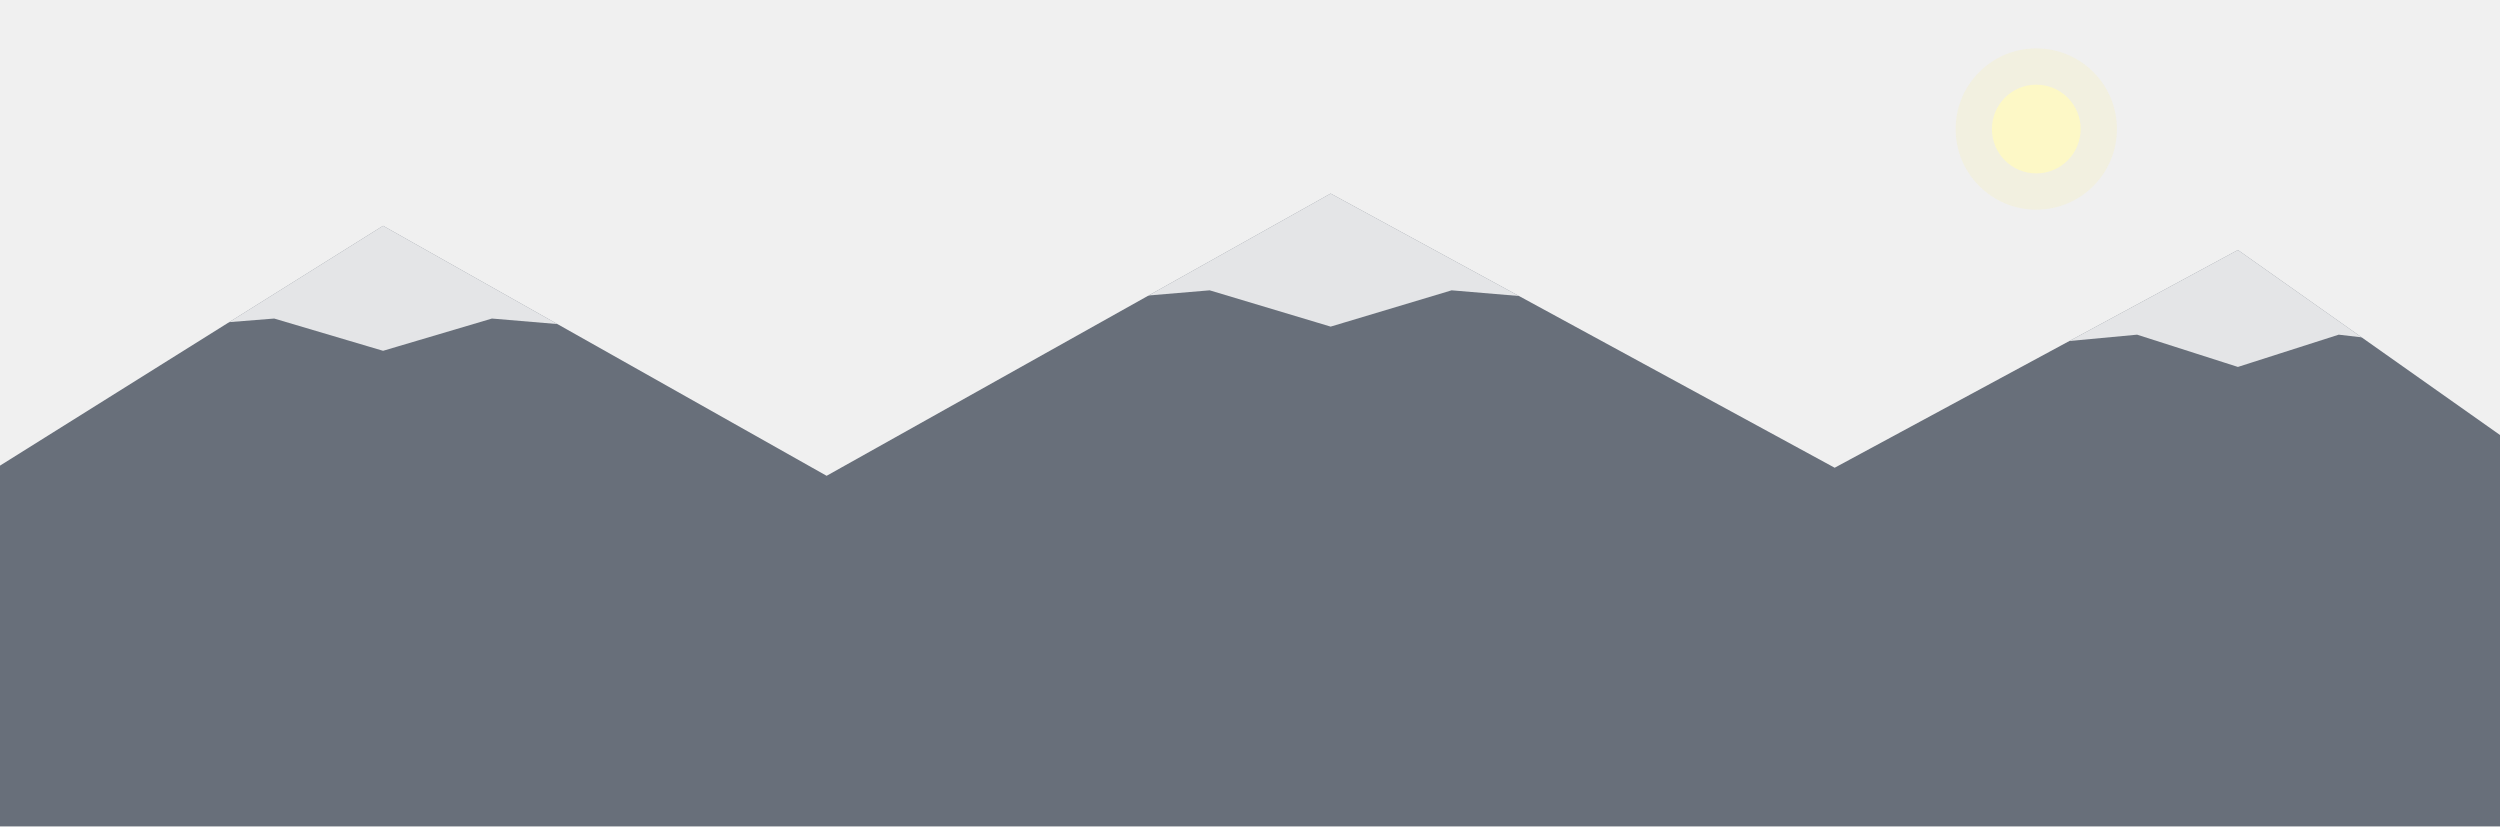
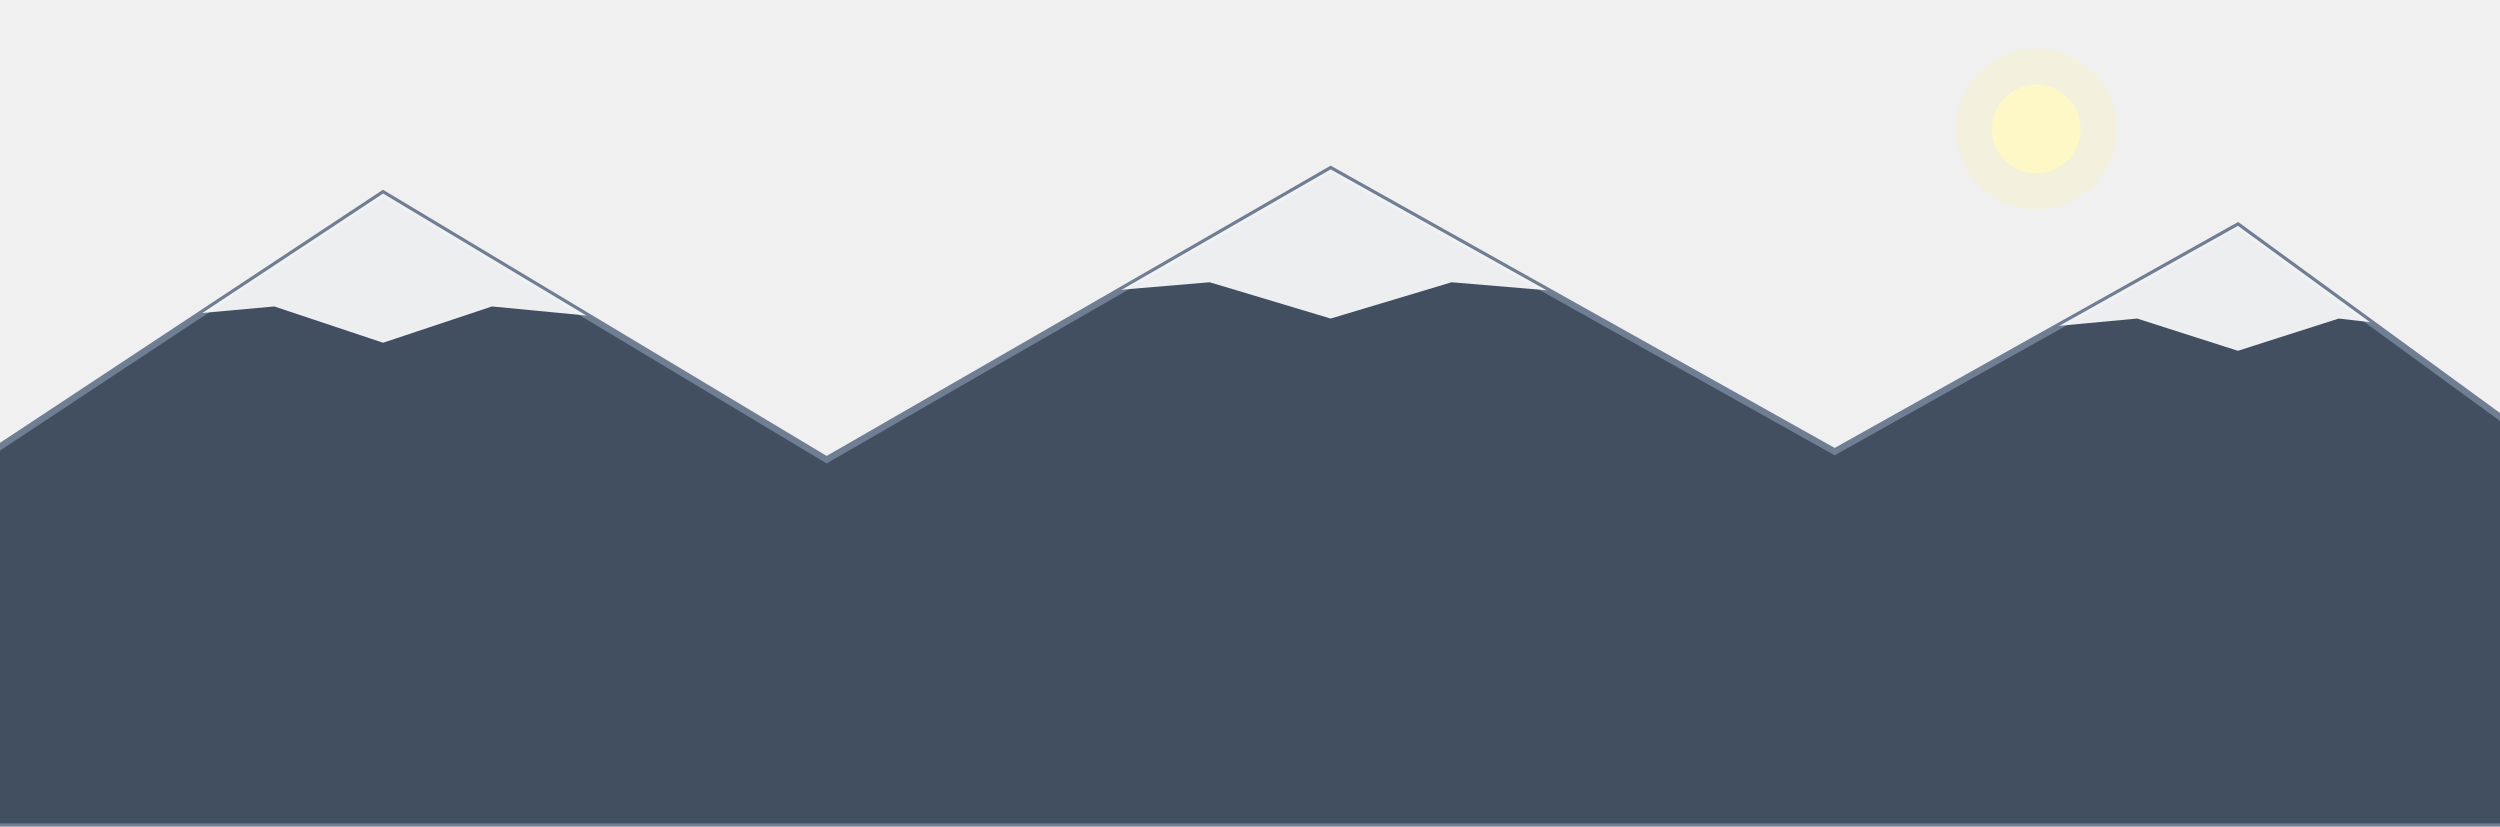
<svg xmlns="http://www.w3.org/2000/svg" viewBox="0 0 620 205" class="scene-svg" preserveAspectRatio="xMidYMax slice">
  <defs>
    <clipPath id="g0-mtn-clip">
-       <path d="M -20,205 L -20,128 L 95,56 L 205,118 L 330,48 L 455,116 L 555,62 L 640,122 L 640,205 Z" />
+       <path d="M -20,205 L -20,124 L 95,48 L 205,114 L 330,42 L 455,112 L 555,56 L 640,118 L 640,205 Z" />
    </clipPath>
  </defs>
-   <circle cx="505" cy="32" r="20" fill="#fef08a" opacity="0.16" />
-   <circle cx="505" cy="32" r="11" fill="#fef9c3" opacity="0.92" />
-   <path d="M -20,205 L -20,128 L 95,56 L 205,118 L 330,48 L 455,116 L 555,62 L 640,122 L 640,205 Z" fill="#1e293b" opacity="0.65" />
-   <g clip-path="url(#g0-mtn-clip)" fill="#ffffff" opacity="0.82">
-     <polygon points="-20,86 -20,40 205,40 205,86 122,79 95,87 68,79" />
-     <polygon points="205,80 205,35 455,35 455,80 360,72 330,81 300,72" />
-     <polygon points="455,90 455,45 640,45 640,90 580,83 555,91 530,83" />
+   <circle cx="505" cy="32" r="20" fill="#fef08a" opacity="0.18" />
+   <circle cx="505" cy="32" r="11" fill="#fef9c3" opacity="0.94" />
+   <path d="M -20,205 L -20,124 L 95,48 L 205,114 L 330,42 L 455,112 L 555,56 L 640,118 L 640,205 Z" fill="#334155" opacity="0.92" stroke="#64748b" stroke-width="1.6" />
+   <g clip-path="url(#g0-mtn-clip)" fill="#ffffff" opacity="0.9">
+     <polygon points="-20,84 -20,36 205,36 205,84 122,76 95,85 68,76" />
+     <polygon points="205,78 205,30 455,30 455,78 360,70 330,79 300,70" />
+     <polygon points="455,86 455,40 640,40 640,86 580,79 555,87 530,79" />
  </g>
</svg>
